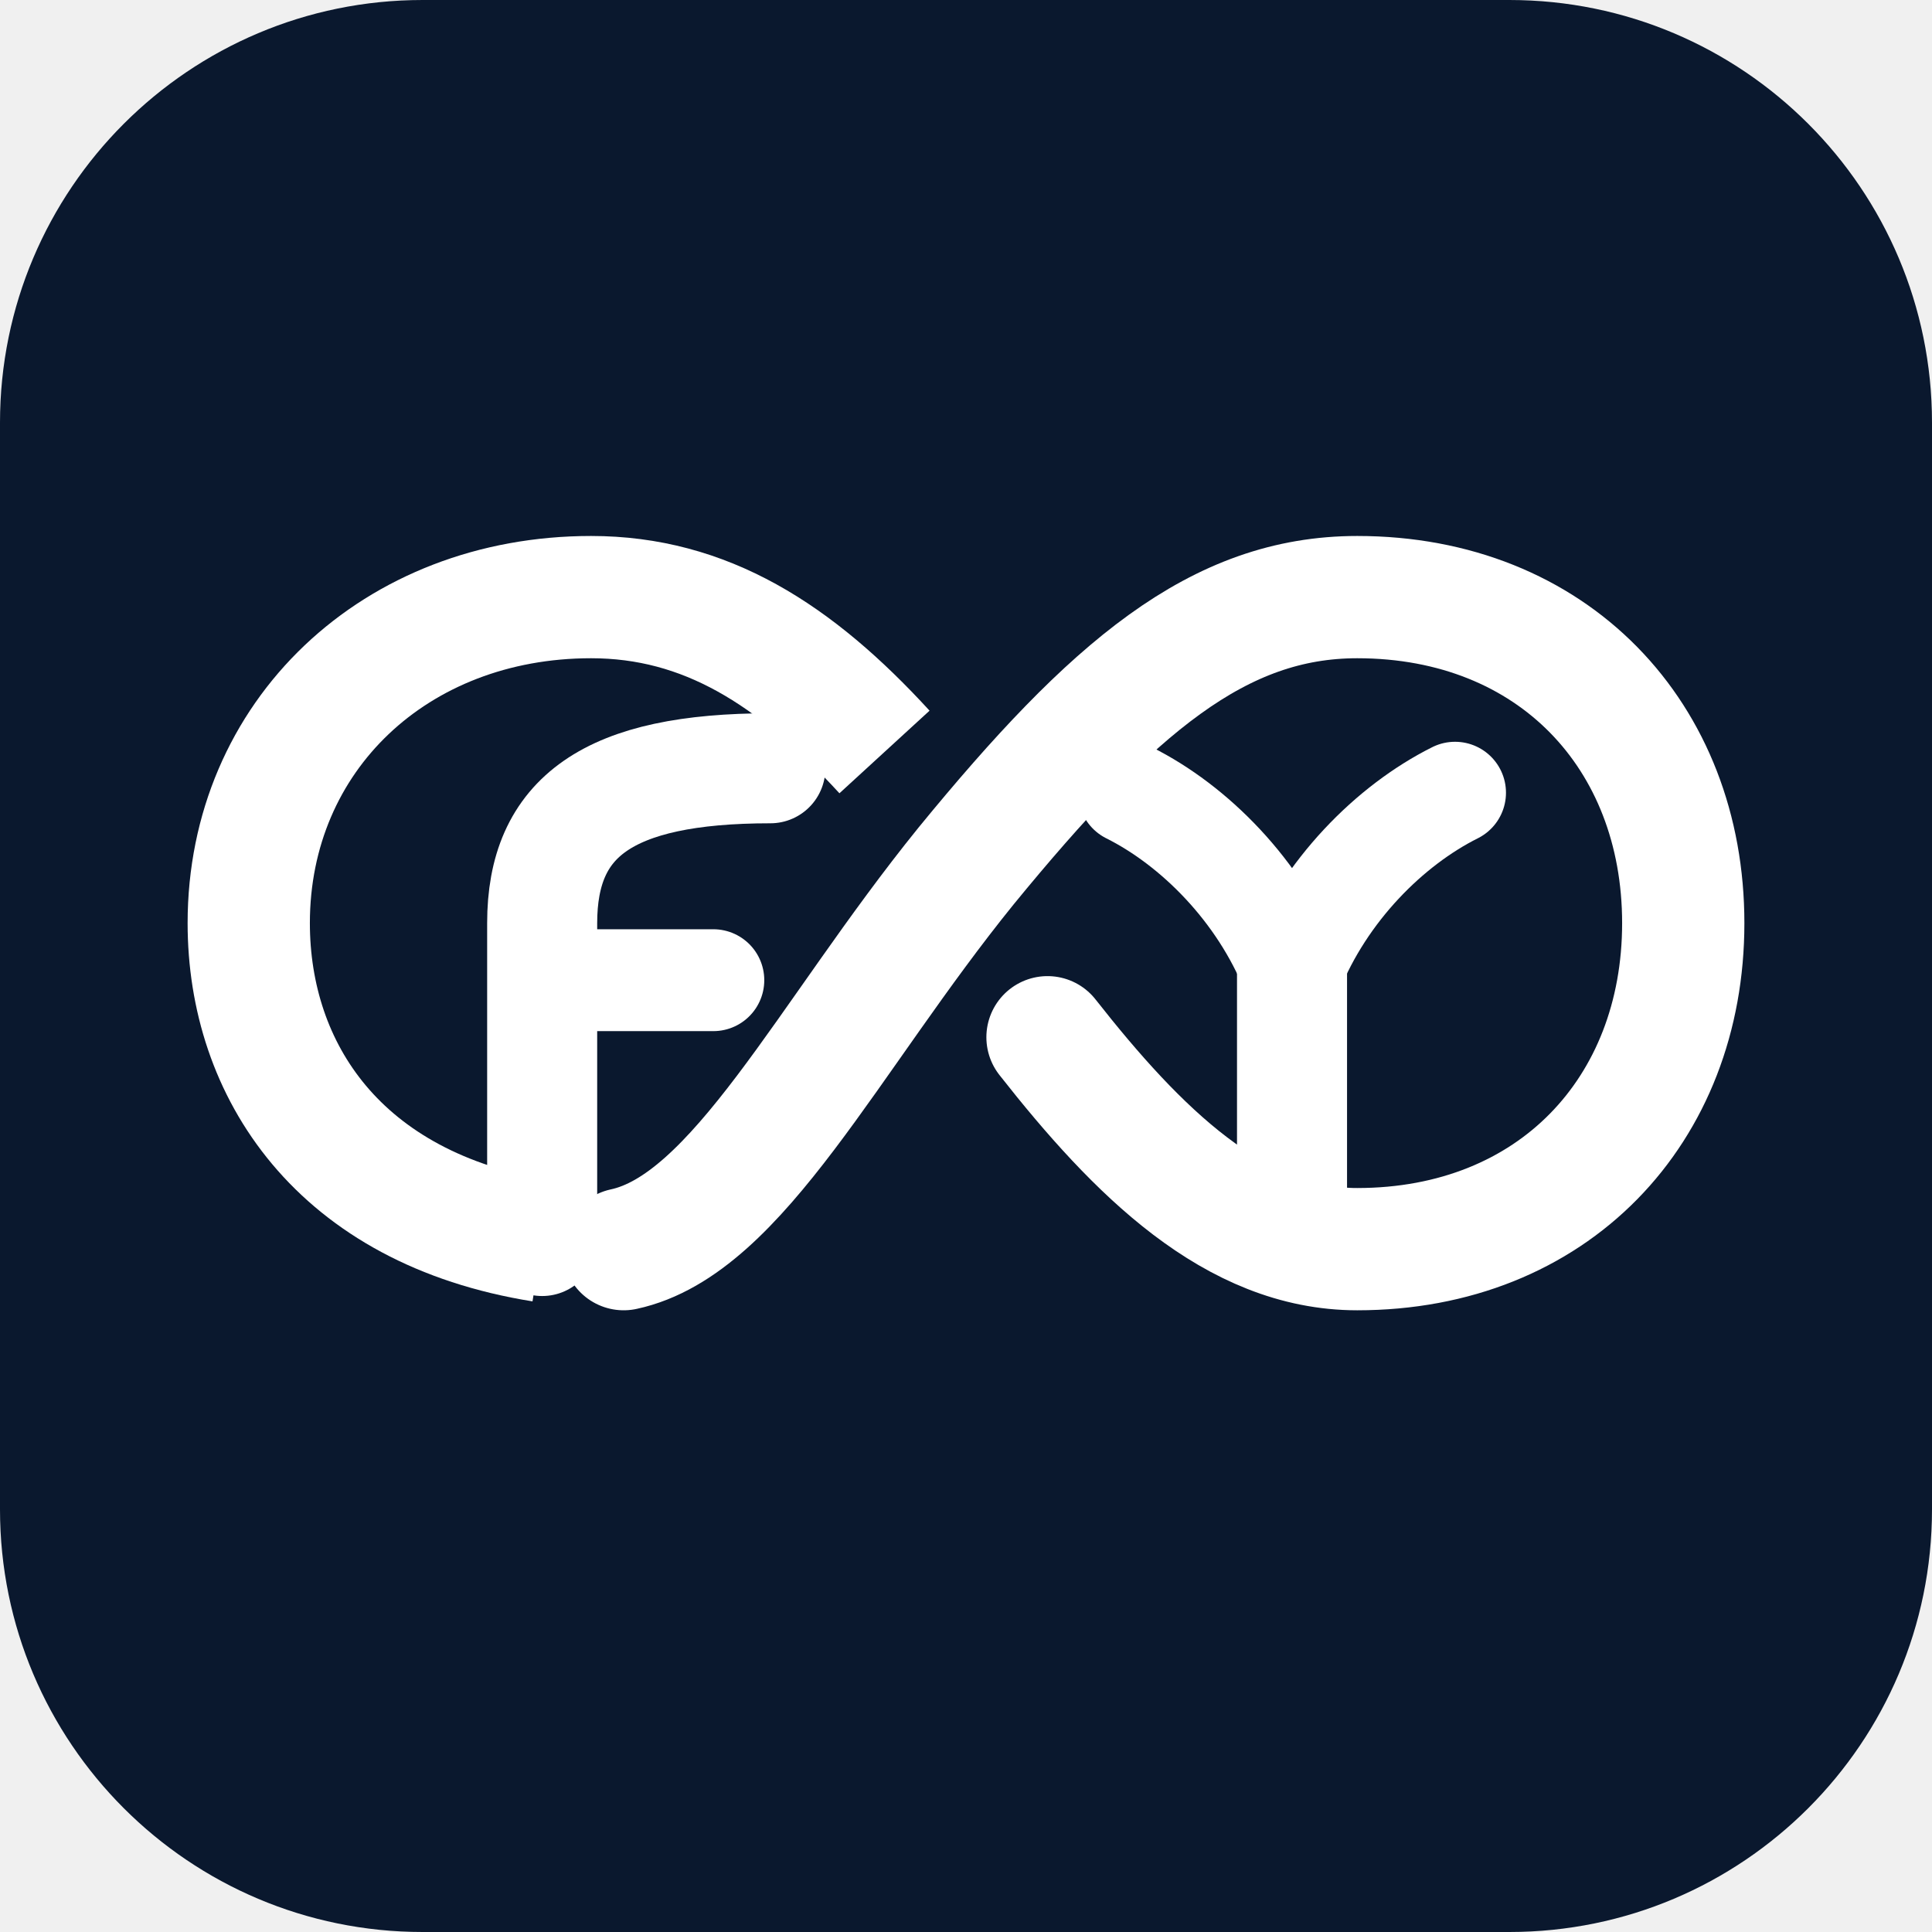
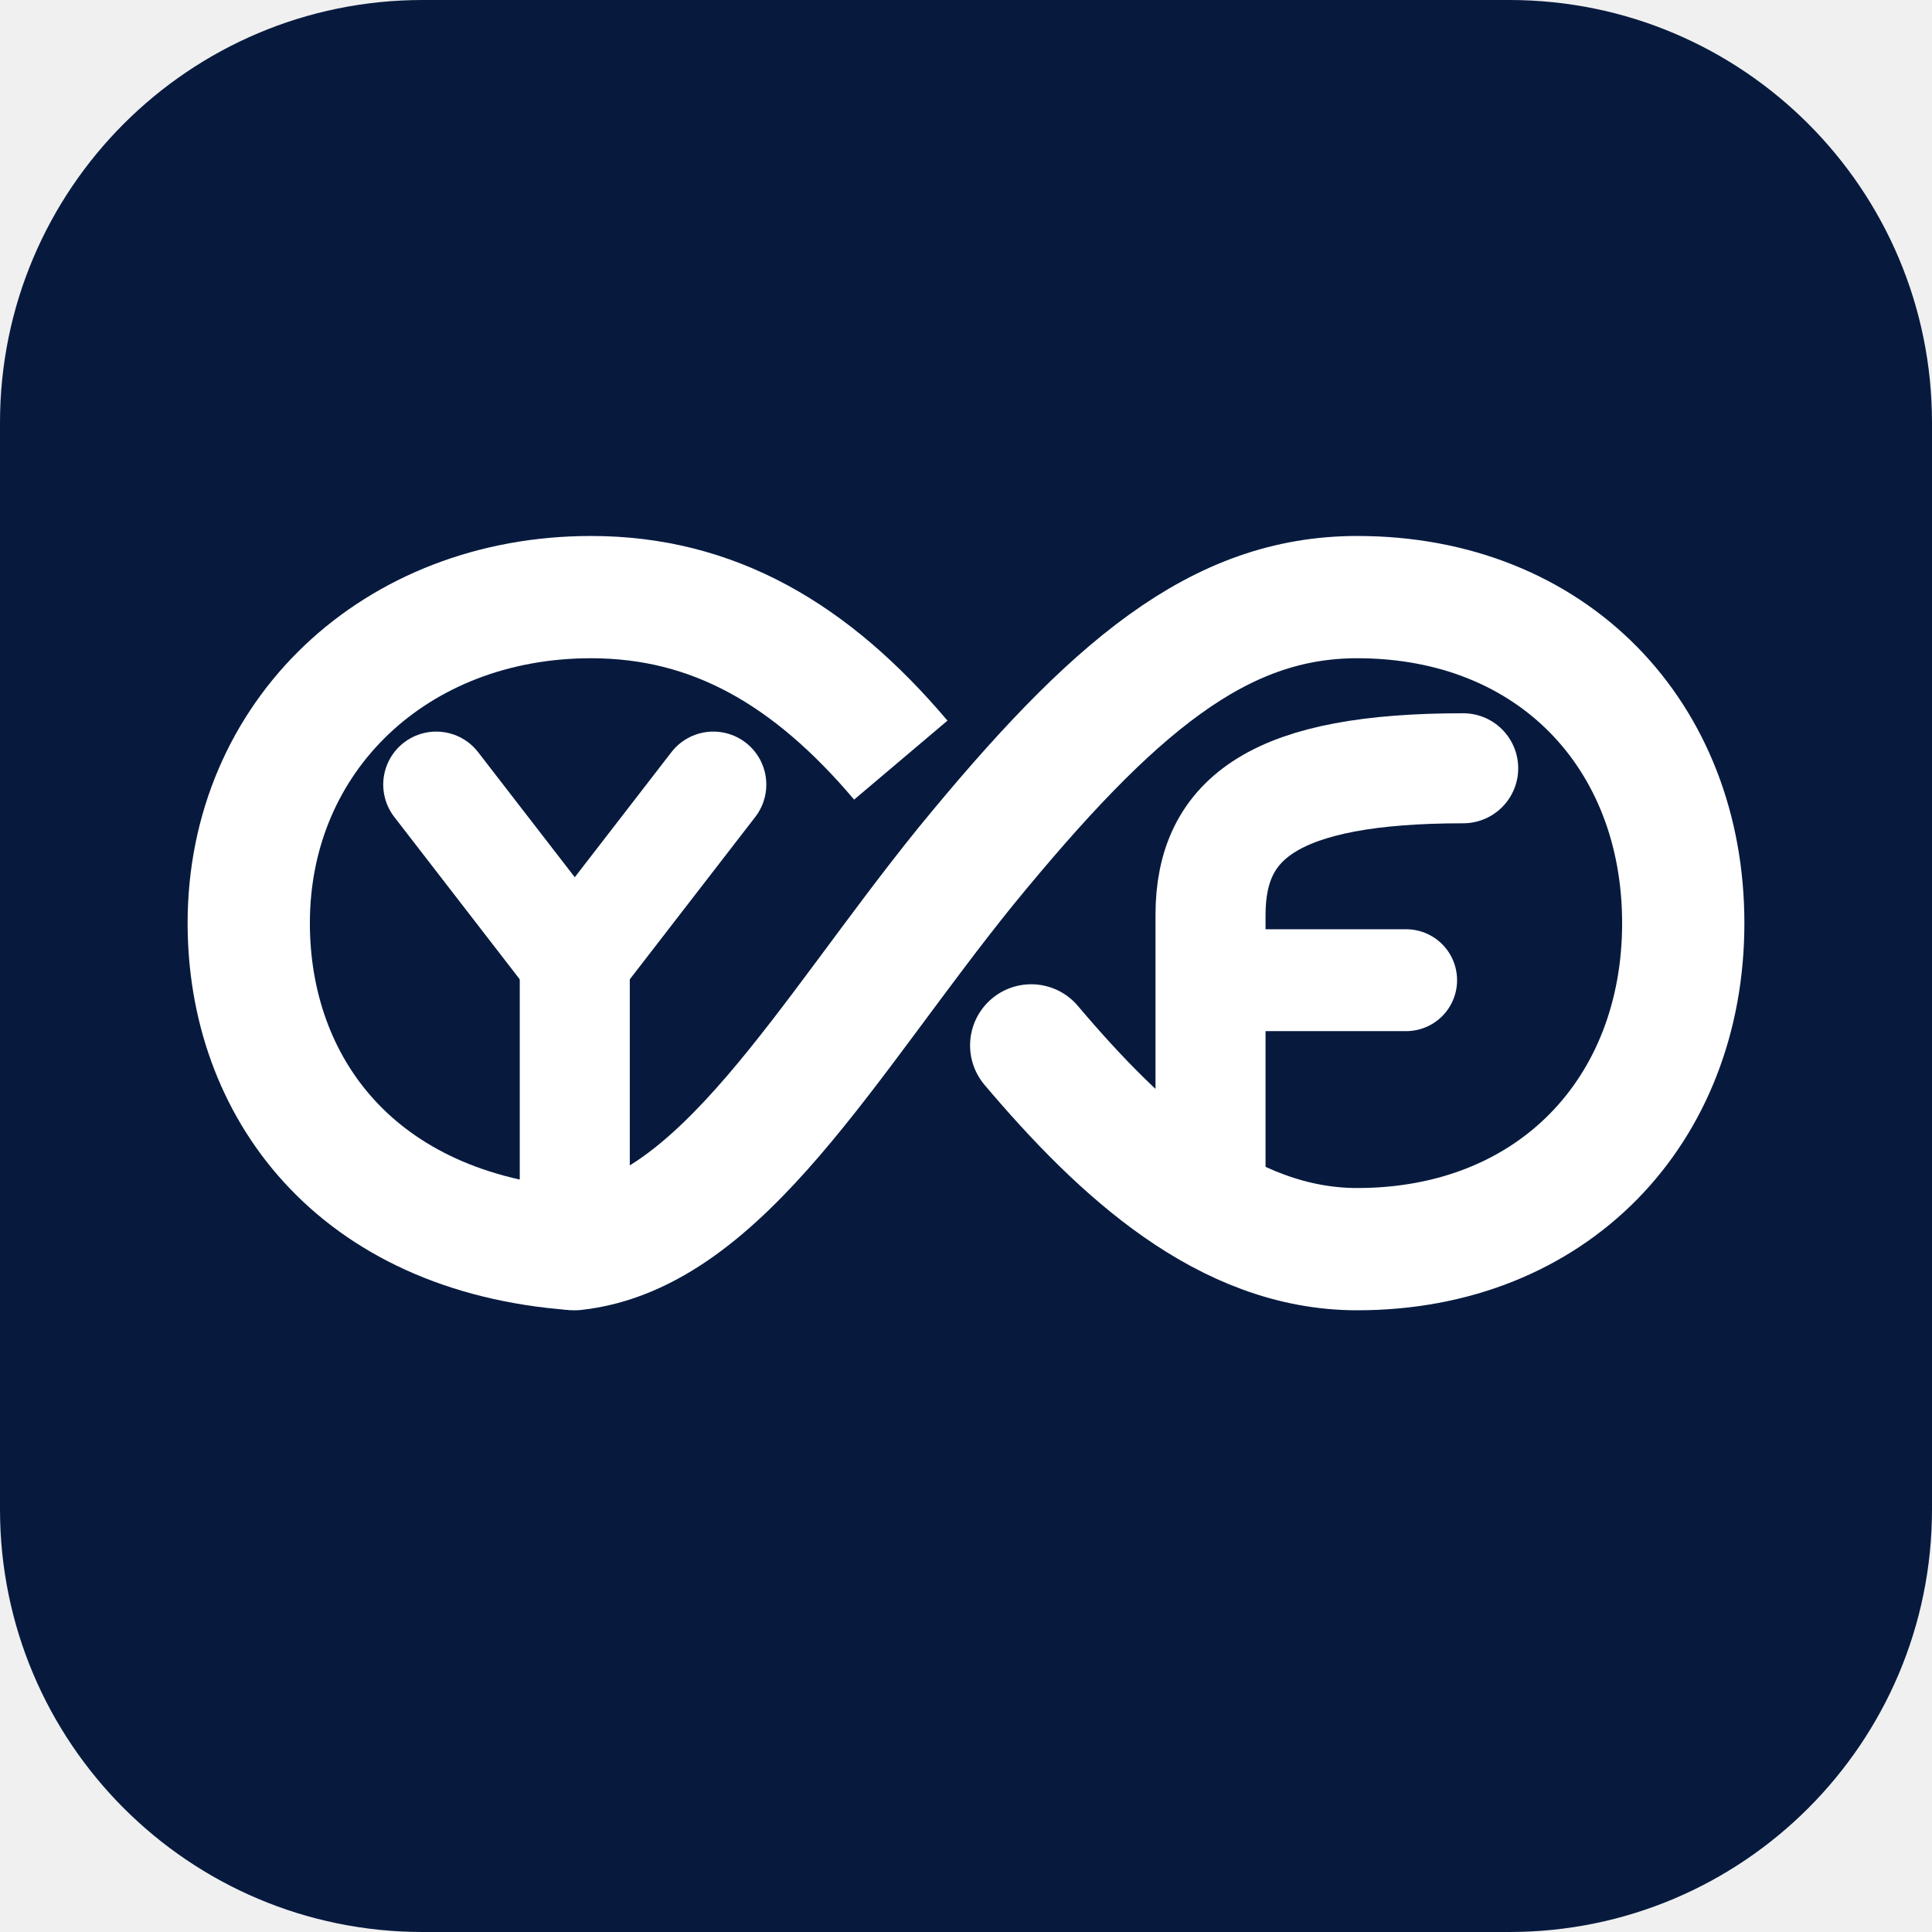
<svg xmlns="http://www.w3.org/2000/svg" viewBox="0 0 128 128" fill="none">
-   <rect width="128" height="128" rx="28" fill="#0A182E" />
+   <rect width="128" height="128" rx="28" fill="#071A3E" />
  <g transform="translate(10, 32) scale(0.54)" stroke="#FFFFFF" fill="none" stroke-linecap="round" stroke-linejoin="round">
-     <path d="M 48 93 C 23 89, 12 72, 12 54 C 12 31, 30 14, 54 14 C 68 14, 79 21, 90 33" stroke-width="15" stroke-linecap="butt" />
-     <path d="M 110 68 C 121 82, 133 94, 148 94 C 172 94, 188 77, 188 54 C 188 31, 172 14, 148 14 C 131 14, 118 25, 100 47 C 83 68, 72 91, 58 94" stroke-width="15" stroke-linecap="round" />
-     <path d="M 48 93 L 48 54 C 48 41, 56 35, 76 35" stroke-width="13.5" stroke-linecap="round" />
-     <path d="M 48 61 L 69 61" stroke-width="12.5" stroke-linecap="round" />
-     <path d="M 140 91 L 140 59" stroke-width="13.5" stroke-linecap="round" />
-     <path d="M 140 60 C 136 50, 128 42, 120 38" stroke-width="12.5" stroke-linecap="round" />
-     <path d="M 140 60 C 144 50, 152 42, 160 38" stroke-width="12.5" stroke-linecap="round" />
+     <path d="M 52 94 C 25 92, 12 74, 12 54 C 12 31, 30 14, 54 14 C 69 14, 81 21, 92 34" stroke-width="15" stroke-linecap="butt" />
+     <path d="M 108 69 C 119 82, 132 94, 148 94 C 172 94, 188 77, 188 54 C 188 31, 172 14, 148 14 C 131 14, 118 25, 100 47 C 83 68, 70 92, 52 94" stroke-width="15" stroke-linecap="round" />
+     <path d="M 52 91 L 52 58" stroke-width="13.5" stroke-linecap="round" />
+     <path d="M 52 59 L 35 37" stroke-width="13" stroke-linecap="round" />
+     <path d="M 52 59 L 69 37" stroke-width="13" stroke-linecap="round" />
+     <path d="M 130 86 L 130 53 C 130 41, 138 35, 161 35" stroke-width="13.5" stroke-linecap="round" />
+     <path d="M 130 61 L 154 61" stroke-width="12.5" stroke-linecap="round" />
  </g>
</svg>
